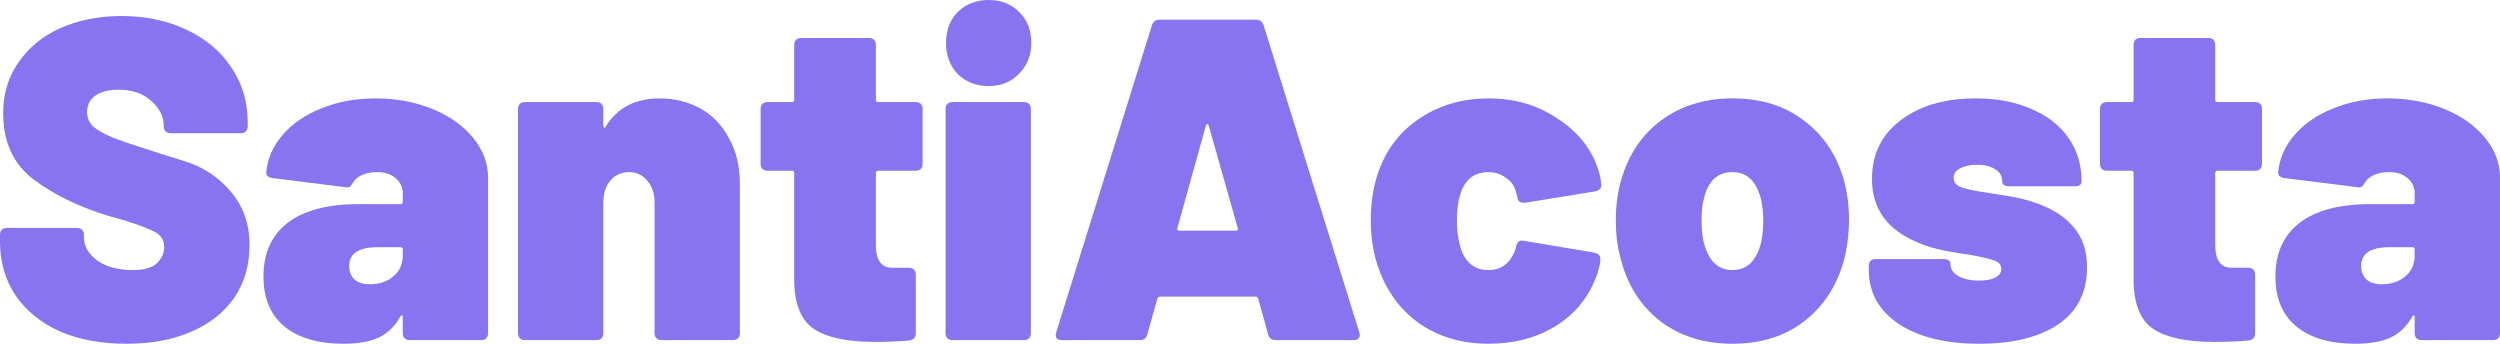
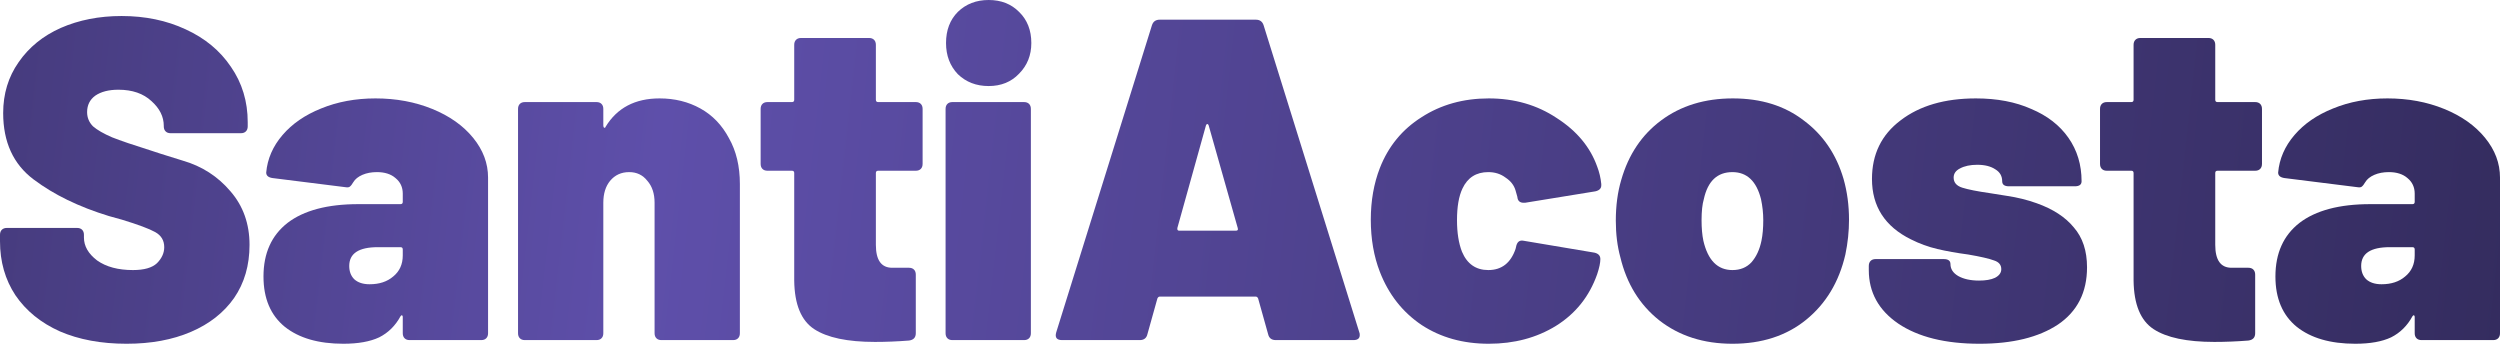
<svg xmlns="http://www.w3.org/2000/svg" width="160" height="22" viewBox="0 0 160 22" fill="none">
-   <path d="M8.101 22C6.475 22 5.052 21.736 3.833 21.209C2.613 20.662 1.665 19.891 0.987 18.895C0.329 17.899 0 16.747 0 15.438V15.028C0 14.891 0.039 14.784 0.116 14.706C0.194 14.628 0.3 14.588 0.436 14.588H4.936C5.072 14.588 5.178 14.628 5.256 14.706C5.333 14.784 5.372 14.891 5.372 15.028V15.204C5.372 15.751 5.652 16.239 6.214 16.668C6.795 17.079 7.559 17.284 8.508 17.284C9.224 17.284 9.737 17.137 10.047 16.844C10.356 16.532 10.511 16.19 10.511 15.819C10.511 15.389 10.318 15.067 9.93 14.852C9.543 14.637 8.837 14.374 7.811 14.061L6.969 13.827C5.052 13.241 3.446 12.46 2.149 11.483C0.852 10.507 0.203 9.091 0.203 7.236C0.203 6.005 0.532 4.921 1.19 3.984C1.849 3.027 2.749 2.295 3.891 1.787C5.052 1.279 6.349 1.025 7.782 1.025C9.292 1.025 10.656 1.308 11.876 1.875C13.115 2.441 14.083 3.242 14.78 4.277C15.496 5.312 15.854 6.494 15.854 7.822V8.085C15.854 8.222 15.815 8.329 15.738 8.407C15.66 8.486 15.554 8.525 15.418 8.525H10.918C10.782 8.525 10.676 8.486 10.598 8.407C10.521 8.329 10.482 8.222 10.482 8.085V8.056C10.482 7.47 10.221 6.943 9.698 6.474C9.176 5.986 8.469 5.742 7.579 5.742C6.959 5.742 6.465 5.869 6.098 6.122C5.749 6.376 5.575 6.728 5.575 7.177C5.575 7.529 5.701 7.831 5.952 8.085C6.223 8.32 6.63 8.554 7.172 8.788C7.714 9.003 8.546 9.286 9.669 9.638C9.824 9.696 10.502 9.911 11.702 10.282C12.921 10.634 13.938 11.288 14.751 12.245C15.563 13.182 15.97 14.325 15.97 15.672C15.97 16.981 15.641 18.114 14.983 19.071C14.325 20.008 13.405 20.731 12.224 21.238C11.043 21.746 9.669 22 8.101 22Z" fill="#8873F0" />
-   <path d="M24.035 6.298C25.351 6.298 26.561 6.523 27.665 6.972C28.768 7.421 29.639 8.036 30.278 8.818C30.916 9.599 31.236 10.448 31.236 11.366V21.326C31.236 21.463 31.197 21.57 31.12 21.648C31.042 21.727 30.936 21.766 30.8 21.766H26.213C26.077 21.766 25.971 21.727 25.893 21.648C25.816 21.57 25.777 21.463 25.777 21.326V20.301C25.777 20.223 25.758 20.184 25.719 20.184C25.7 20.164 25.671 20.184 25.632 20.242C25.303 20.848 24.848 21.297 24.267 21.59C23.686 21.863 22.922 22 21.973 22C20.386 22 19.137 21.639 18.228 20.916C17.318 20.174 16.863 19.1 16.863 17.694C16.863 16.209 17.376 15.067 18.402 14.266C19.447 13.466 20.957 13.065 22.931 13.065H25.632C25.729 13.065 25.777 13.016 25.777 12.919V12.392C25.777 11.981 25.622 11.649 25.312 11.396C25.022 11.142 24.625 11.015 24.122 11.015C23.774 11.015 23.464 11.073 23.193 11.19C22.922 11.308 22.728 11.464 22.612 11.659C22.535 11.796 22.457 11.893 22.38 11.952C22.322 11.991 22.235 12.001 22.119 11.981L17.444 11.396C17.173 11.356 17.037 11.239 17.037 11.044C17.115 10.165 17.463 9.364 18.082 8.642C18.702 7.919 19.525 7.353 20.55 6.943C21.596 6.513 22.757 6.298 24.035 6.298ZM23.657 18.192C24.277 18.192 24.78 18.026 25.167 17.694C25.574 17.362 25.777 16.913 25.777 16.346V15.965C25.777 15.868 25.729 15.819 25.632 15.819H24.18C22.961 15.819 22.351 16.219 22.351 17.02C22.351 17.372 22.457 17.655 22.67 17.869C22.902 18.084 23.232 18.192 23.657 18.192Z" fill="#8873F0" />
-   <path d="M42.213 6.298C43.181 6.298 44.052 6.513 44.826 6.943C45.6 7.372 46.21 8.007 46.655 8.847C47.12 9.667 47.352 10.644 47.352 11.776V21.326C47.352 21.463 47.314 21.57 47.236 21.648C47.159 21.727 47.052 21.766 46.917 21.766H42.329C42.194 21.766 42.087 21.727 42.01 21.648C41.932 21.57 41.893 21.463 41.893 21.326V12.977C41.893 12.392 41.739 11.923 41.429 11.571C41.139 11.2 40.751 11.015 40.267 11.015C39.764 11.015 39.358 11.2 39.048 11.571C38.758 11.923 38.612 12.392 38.612 12.977V21.326C38.612 21.463 38.574 21.57 38.496 21.648C38.419 21.727 38.312 21.766 38.177 21.766H33.589C33.453 21.766 33.347 21.727 33.27 21.648C33.192 21.57 33.154 21.463 33.154 21.326V6.972C33.154 6.835 33.192 6.728 33.27 6.65C33.347 6.572 33.453 6.533 33.589 6.533H38.177C38.312 6.533 38.419 6.572 38.496 6.65C38.574 6.728 38.612 6.835 38.612 6.972V8.027C38.612 8.105 38.632 8.154 38.67 8.173C38.709 8.193 38.738 8.173 38.758 8.115C39.493 6.904 40.645 6.298 42.213 6.298Z" fill="#8873F0" />
-   <path d="M59.047 10.487C59.047 10.624 59.008 10.732 58.931 10.81C58.853 10.888 58.747 10.927 58.611 10.927H56.201C56.105 10.927 56.056 10.976 56.056 11.073V15.672C56.056 16.649 56.405 17.137 57.102 17.137H58.176C58.311 17.137 58.418 17.176 58.495 17.254C58.573 17.332 58.611 17.44 58.611 17.577V21.326C58.611 21.6 58.466 21.756 58.176 21.795C57.421 21.854 56.695 21.883 55.998 21.883C54.237 21.883 52.94 21.609 52.107 21.063C51.275 20.516 50.849 19.481 50.83 17.957V11.073C50.83 10.976 50.781 10.927 50.684 10.927H49.117C48.981 10.927 48.874 10.888 48.797 10.81C48.72 10.732 48.681 10.624 48.681 10.487V6.972C48.681 6.835 48.72 6.728 48.797 6.65C48.874 6.572 48.981 6.533 49.117 6.533H50.684C50.781 6.533 50.83 6.484 50.83 6.386V2.871C50.83 2.734 50.868 2.627 50.946 2.549C51.023 2.47 51.13 2.431 51.265 2.431H55.621C55.756 2.431 55.863 2.47 55.94 2.549C56.017 2.627 56.056 2.734 56.056 2.871V6.386C56.056 6.484 56.105 6.533 56.201 6.533H58.611C58.747 6.533 58.853 6.572 58.931 6.65C59.008 6.728 59.047 6.835 59.047 6.972V10.487Z" fill="#8873F0" />
-   <path d="M63.275 5.507C62.482 5.507 61.824 5.253 61.301 4.746C60.798 4.218 60.546 3.554 60.546 2.754C60.546 1.933 60.798 1.269 61.301 0.762C61.824 0.254 62.482 0 63.275 0C64.069 0 64.718 0.254 65.221 0.762C65.743 1.269 66.005 1.933 66.005 2.754C66.005 3.535 65.743 4.189 65.221 4.716C64.718 5.244 64.069 5.507 63.275 5.507ZM60.952 21.766C60.817 21.766 60.711 21.727 60.633 21.648C60.556 21.57 60.517 21.463 60.517 21.326V6.972C60.517 6.835 60.556 6.728 60.633 6.65C60.711 6.572 60.817 6.533 60.952 6.533H65.54C65.676 6.533 65.782 6.572 65.86 6.65C65.937 6.728 65.976 6.835 65.976 6.972V21.326C65.976 21.463 65.937 21.57 65.86 21.648C65.782 21.727 65.676 21.766 65.54 21.766H60.952Z" fill="#8873F0" />
-   <path d="M81.653 21.766C81.382 21.766 81.217 21.639 81.159 21.385L80.52 19.1C80.482 19.022 80.433 18.983 80.375 18.983H74.219C74.161 18.983 74.113 19.022 74.074 19.1L73.435 21.385C73.377 21.639 73.213 21.766 72.942 21.766H67.977C67.628 21.766 67.502 21.6 67.599 21.268L73.726 1.611C73.803 1.377 73.968 1.26 74.219 1.26H80.375C80.627 1.26 80.791 1.377 80.869 1.611L86.995 21.268C87.015 21.307 87.024 21.365 87.024 21.443C87.024 21.658 86.889 21.766 86.618 21.766H81.653ZM75.352 14.588C75.332 14.706 75.371 14.764 75.468 14.764H79.097C79.214 14.764 79.252 14.706 79.214 14.588L77.355 8.027C77.336 7.968 77.307 7.939 77.268 7.939C77.23 7.939 77.2 7.968 77.181 8.027L75.352 14.588Z" fill="#8873F0" />
-   <path d="M95.281 22C93.635 22 92.203 21.6 90.983 20.799C89.764 19.979 88.873 18.846 88.312 17.401C87.925 16.405 87.731 15.292 87.731 14.061C87.731 12.85 87.925 11.747 88.312 10.751C88.854 9.364 89.744 8.281 90.983 7.499C92.222 6.699 93.654 6.298 95.281 6.298C96.926 6.298 98.378 6.718 99.636 7.558C100.914 8.378 101.775 9.413 102.22 10.663C102.356 11.015 102.443 11.386 102.482 11.776V11.864C102.482 12.059 102.356 12.186 102.104 12.245L97.603 12.977H97.516C97.265 12.977 97.129 12.85 97.11 12.597L96.994 12.186C96.897 11.854 96.684 11.581 96.355 11.366C96.045 11.132 95.677 11.015 95.251 11.015C94.477 11.015 93.925 11.366 93.596 12.069C93.364 12.557 93.248 13.231 93.248 14.091C93.248 14.891 93.354 15.565 93.567 16.112C93.897 16.893 94.458 17.284 95.251 17.284C96.103 17.284 96.684 16.834 96.994 15.936L97.023 15.819C97.081 15.487 97.245 15.35 97.516 15.409L102.046 16.17C102.298 16.229 102.423 16.366 102.423 16.581C102.423 16.815 102.356 17.137 102.22 17.547C101.717 18.973 100.836 20.076 99.578 20.858C98.339 21.619 96.907 22 95.281 22Z" fill="#8873F0" />
-   <path d="M110.874 22C109.035 22 107.477 21.502 106.199 20.506C104.941 19.51 104.109 18.163 103.702 16.463C103.509 15.76 103.412 14.979 103.412 14.12C103.412 13.163 103.528 12.294 103.76 11.513C104.225 9.892 105.077 8.622 106.316 7.704C107.574 6.767 109.103 6.298 110.903 6.298C112.704 6.298 114.213 6.767 115.433 7.704C116.672 8.622 117.524 9.872 117.988 11.454C118.22 12.274 118.337 13.143 118.337 14.061C118.337 14.803 118.259 15.546 118.104 16.288C117.698 18.045 116.856 19.442 115.578 20.477C114.32 21.492 112.752 22 110.874 22ZM110.874 17.284C111.378 17.284 111.784 17.118 112.094 16.786C112.403 16.434 112.616 15.975 112.733 15.409C112.81 15.038 112.849 14.598 112.849 14.091C112.849 13.641 112.8 13.192 112.704 12.743C112.413 11.591 111.803 11.015 110.874 11.015C109.906 11.015 109.297 11.591 109.045 12.743C108.948 13.075 108.9 13.524 108.9 14.091C108.9 14.598 108.938 15.038 109.016 15.409C109.306 16.659 109.926 17.284 110.874 17.284Z" fill="#8873F0" />
-   <path d="M126.688 22C124.501 22 122.768 21.57 121.49 20.711C120.232 19.852 119.603 18.709 119.603 17.284V17.02C119.603 16.883 119.642 16.776 119.719 16.698C119.797 16.62 119.903 16.581 120.039 16.581H124.394C124.684 16.581 124.83 16.688 124.83 16.903C124.83 17.215 124.994 17.469 125.323 17.664C125.672 17.86 126.117 17.957 126.659 17.957C127.085 17.957 127.424 17.899 127.675 17.782C127.946 17.645 128.082 17.459 128.082 17.225C128.082 16.952 127.927 16.766 127.617 16.668C127.307 16.551 126.756 16.424 125.962 16.288C125.226 16.19 124.568 16.073 123.988 15.936C123.407 15.799 122.845 15.594 122.303 15.321C120.639 14.501 119.806 13.212 119.806 11.454C119.806 9.872 120.416 8.622 121.636 7.704C122.855 6.767 124.462 6.298 126.456 6.298C127.811 6.298 128.992 6.523 129.998 6.972C131.024 7.402 131.818 8.017 132.379 8.818C132.94 9.618 133.221 10.546 133.221 11.601C133.221 11.815 133.076 11.923 132.786 11.923H128.575C128.285 11.923 128.14 11.815 128.14 11.601C128.14 11.268 127.995 11.015 127.704 10.839C127.414 10.644 127.027 10.546 126.543 10.546C126.098 10.546 125.73 10.624 125.439 10.78C125.168 10.917 125.033 11.112 125.033 11.366C125.033 11.679 125.217 11.893 125.585 12.011C125.952 12.128 126.543 12.245 127.356 12.362C127.453 12.382 127.82 12.44 128.459 12.538C129.117 12.636 129.746 12.792 130.347 13.007C131.392 13.378 132.186 13.895 132.728 14.559C133.289 15.204 133.57 16.053 133.57 17.108C133.57 18.709 132.95 19.93 131.711 20.77C130.472 21.59 128.798 22 126.688 22Z" fill="#8873F0" />
-   <path d="M144.767 10.487C144.767 10.624 144.728 10.732 144.651 10.81C144.573 10.888 144.467 10.927 144.331 10.927H141.921C141.824 10.927 141.776 10.976 141.776 11.073V15.672C141.776 16.649 142.124 17.137 142.821 17.137H143.896C144.031 17.137 144.138 17.176 144.215 17.254C144.292 17.332 144.331 17.44 144.331 17.577V21.326C144.331 21.6 144.186 21.756 143.896 21.795C143.141 21.854 142.415 21.883 141.718 21.883C139.956 21.883 138.659 21.609 137.827 21.063C136.995 20.516 136.569 19.481 136.549 17.957V11.073C136.549 10.976 136.501 10.927 136.404 10.927H134.836C134.701 10.927 134.594 10.888 134.517 10.81C134.439 10.732 134.401 10.624 134.401 10.487V6.972C134.401 6.835 134.439 6.728 134.517 6.65C134.594 6.572 134.701 6.533 134.836 6.533H136.404C136.501 6.533 136.549 6.484 136.549 6.386V2.871C136.549 2.734 136.588 2.627 136.666 2.549C136.743 2.47 136.849 2.431 136.985 2.431H141.34C141.476 2.431 141.582 2.47 141.66 2.549C141.737 2.627 141.776 2.734 141.776 2.871V6.386C141.776 6.484 141.824 6.533 141.921 6.533H144.331C144.467 6.533 144.573 6.572 144.651 6.65C144.728 6.728 144.767 6.835 144.767 6.972V10.487Z" fill="#8873F0" />
-   <path d="M152.799 6.298C154.115 6.298 155.325 6.523 156.429 6.972C157.532 7.421 158.403 8.036 159.042 8.818C159.681 9.599 160 10.448 160 11.366V21.326C160 21.463 159.961 21.57 159.884 21.648C159.806 21.727 159.7 21.766 159.564 21.766H154.977C154.841 21.766 154.735 21.727 154.657 21.648C154.58 21.57 154.541 21.463 154.541 21.326V20.301C154.541 20.223 154.522 20.184 154.483 20.184C154.464 20.164 154.435 20.184 154.396 20.242C154.067 20.848 153.612 21.297 153.031 21.59C152.451 21.863 151.686 22 150.737 22C149.15 22 147.901 21.639 146.992 20.916C146.082 20.174 145.627 19.1 145.627 17.694C145.627 16.209 146.14 15.067 147.166 14.266C148.211 13.466 149.721 13.065 151.696 13.065H154.396C154.493 13.065 154.541 13.016 154.541 12.919V12.392C154.541 11.981 154.386 11.649 154.077 11.396C153.786 11.142 153.389 11.015 152.886 11.015C152.538 11.015 152.228 11.073 151.957 11.19C151.686 11.308 151.492 11.464 151.376 11.659C151.299 11.796 151.221 11.893 151.144 11.952C151.086 11.991 150.999 12.001 150.883 11.981L146.208 11.396C145.937 11.356 145.801 11.239 145.801 11.044C145.879 10.165 146.227 9.364 146.846 8.642C147.466 7.919 148.289 7.353 149.315 6.943C150.36 6.513 151.521 6.298 152.799 6.298ZM152.421 18.192C153.041 18.192 153.544 18.026 153.931 17.694C154.338 17.362 154.541 16.913 154.541 16.346V15.965C154.541 15.868 154.493 15.819 154.396 15.819H152.944C151.725 15.819 151.115 16.219 151.115 17.02C151.115 17.372 151.221 17.655 151.434 17.869C151.667 18.084 151.996 18.192 152.421 18.192Z" fill="#8873F0" />
+   <path d="M8.101 22C6.475 22 5.052 21.736 3.833 21.209C2.613 20.662 1.665 19.891 0.987 18.895C0.329 17.899 0 16.747 0 15.438V15.028C0 14.891 0.039 14.784 0.116 14.706C0.194 14.628 0.3 14.588 0.436 14.588H4.936C5.072 14.588 5.178 14.628 5.256 14.706C5.333 14.784 5.372 14.891 5.372 15.028V15.204C5.372 15.751 5.652 16.239 6.214 16.668C6.795 17.079 7.559 17.284 8.508 17.284C9.224 17.284 9.737 17.137 10.047 16.844C10.356 16.532 10.511 16.19 10.511 15.819C10.511 15.389 10.318 15.067 9.93 14.852C9.543 14.637 8.837 14.374 7.811 14.061L6.969 13.827C5.052 13.241 3.446 12.46 2.149 11.483C0.852 10.507 0.203 9.091 0.203 7.236C0.203 6.005 0.532 4.921 1.19 3.984C1.849 3.027 2.749 2.295 3.891 1.787C5.052 1.279 6.349 1.025 7.782 1.025C9.292 1.025 10.656 1.308 11.876 1.875C13.115 2.441 14.083 3.242 14.78 4.277C15.496 5.312 15.854 6.494 15.854 7.822V8.085C15.854 8.222 15.815 8.329 15.738 8.407C15.66 8.486 15.554 8.525 15.418 8.525H10.918C10.782 8.525 10.676 8.486 10.598 8.407C10.521 8.329 10.482 8.222 10.482 8.085V8.056C10.482 7.47 10.221 6.943 9.698 6.474C9.176 5.986 8.469 5.742 7.579 5.742C6.959 5.742 6.465 5.869 6.098 6.122C5.749 6.376 5.575 6.728 5.575 7.177C5.575 7.529 5.701 7.831 5.952 8.085C6.223 8.32 6.63 8.554 7.172 8.788C7.714 9.003 8.546 9.286 9.669 9.638C9.824 9.696 10.502 9.911 11.702 10.282C12.921 10.634 13.938 11.288 14.751 12.245C15.563 13.182 15.97 14.325 15.97 15.672C15.97 16.981 15.641 18.114 14.983 19.071C14.325 20.008 13.405 20.731 12.224 21.238C11.043 21.746 9.669 22 8.101 22Z" fill="url(#paint0_radial_7_1842)" />
+   <path d="M24.035 6.298C25.351 6.298 26.561 6.523 27.665 6.972C28.768 7.421 29.639 8.036 30.278 8.818C30.916 9.599 31.236 10.448 31.236 11.366V21.326C31.236 21.463 31.197 21.57 31.12 21.648C31.042 21.727 30.936 21.766 30.8 21.766H26.213C26.077 21.766 25.971 21.727 25.893 21.648C25.816 21.57 25.777 21.463 25.777 21.326V20.301C25.777 20.223 25.758 20.184 25.719 20.184C25.7 20.164 25.671 20.184 25.632 20.242C25.303 20.848 24.848 21.297 24.267 21.59C23.686 21.863 22.922 22 21.973 22C20.386 22 19.137 21.639 18.228 20.916C17.318 20.174 16.863 19.1 16.863 17.694C16.863 16.209 17.376 15.067 18.402 14.266C19.447 13.466 20.957 13.065 22.931 13.065H25.632C25.729 13.065 25.777 13.016 25.777 12.919V12.392C25.777 11.981 25.622 11.649 25.312 11.396C25.022 11.142 24.625 11.015 24.122 11.015C23.774 11.015 23.464 11.073 23.193 11.19C22.922 11.308 22.728 11.464 22.612 11.659C22.535 11.796 22.457 11.893 22.38 11.952C22.322 11.991 22.235 12.001 22.119 11.981L17.444 11.396C17.173 11.356 17.037 11.239 17.037 11.044C17.115 10.165 17.463 9.364 18.082 8.642C18.702 7.919 19.525 7.353 20.55 6.943C21.596 6.513 22.757 6.298 24.035 6.298ZM23.657 18.192C24.277 18.192 24.78 18.026 25.167 17.694C25.574 17.362 25.777 16.913 25.777 16.346V15.965C25.777 15.868 25.729 15.819 25.632 15.819H24.18C22.961 15.819 22.351 16.219 22.351 17.02C22.351 17.372 22.457 17.655 22.67 17.869C22.902 18.084 23.232 18.192 23.657 18.192Z" fill="url(#paint1_radial_7_1842)" />
+   <path d="M42.213 6.298C43.181 6.298 44.052 6.513 44.826 6.943C45.6 7.372 46.21 8.007 46.655 8.847C47.12 9.667 47.352 10.644 47.352 11.776V21.326C47.352 21.463 47.314 21.57 47.236 21.648C47.159 21.727 47.052 21.766 46.917 21.766H42.329C42.194 21.766 42.087 21.727 42.01 21.648C41.932 21.57 41.893 21.463 41.893 21.326V12.977C41.893 12.392 41.739 11.923 41.429 11.571C41.139 11.2 40.751 11.015 40.267 11.015C39.764 11.015 39.358 11.2 39.048 11.571C38.758 11.923 38.612 12.392 38.612 12.977V21.326C38.612 21.463 38.574 21.57 38.496 21.648C38.419 21.727 38.312 21.766 38.177 21.766H33.589C33.453 21.766 33.347 21.727 33.27 21.648C33.192 21.57 33.154 21.463 33.154 21.326V6.972C33.154 6.835 33.192 6.728 33.27 6.65C33.347 6.572 33.453 6.533 33.589 6.533H38.177C38.312 6.533 38.419 6.572 38.496 6.65C38.574 6.728 38.612 6.835 38.612 6.972V8.027C38.612 8.105 38.632 8.154 38.67 8.173C38.709 8.193 38.738 8.173 38.758 8.115C39.493 6.904 40.645 6.298 42.213 6.298Z" fill="url(#paint2_radial_7_1842)" />
+   <path d="M59.047 10.487C59.047 10.624 59.008 10.732 58.931 10.81C58.853 10.888 58.747 10.927 58.611 10.927H56.201C56.105 10.927 56.056 10.976 56.056 11.073V15.672C56.056 16.649 56.405 17.137 57.102 17.137H58.176C58.311 17.137 58.418 17.176 58.495 17.254C58.573 17.332 58.611 17.44 58.611 17.577V21.326C58.611 21.6 58.466 21.756 58.176 21.795C57.421 21.854 56.695 21.883 55.998 21.883C54.237 21.883 52.94 21.609 52.107 21.063C51.275 20.516 50.849 19.481 50.83 17.957V11.073C50.83 10.976 50.781 10.927 50.684 10.927H49.117C48.981 10.927 48.874 10.888 48.797 10.81C48.72 10.732 48.681 10.624 48.681 10.487V6.972C48.681 6.835 48.72 6.728 48.797 6.65C48.874 6.572 48.981 6.533 49.117 6.533H50.684C50.781 6.533 50.83 6.484 50.83 6.386V2.871C50.83 2.734 50.868 2.627 50.946 2.549C51.023 2.47 51.13 2.431 51.265 2.431H55.621C55.756 2.431 55.863 2.47 55.94 2.549C56.017 2.627 56.056 2.734 56.056 2.871V6.386C56.056 6.484 56.105 6.533 56.201 6.533H58.611C58.747 6.533 58.853 6.572 58.931 6.65C59.008 6.728 59.047 6.835 59.047 6.972V10.487Z" fill="url(#paint3_radial_7_1842)" />
+   <path d="M63.275 5.507C62.482 5.507 61.824 5.253 61.301 4.746C60.798 4.218 60.546 3.554 60.546 2.754C60.546 1.933 60.798 1.269 61.301 0.762C61.824 0.254 62.482 0 63.275 0C64.069 0 64.718 0.254 65.221 0.762C65.743 1.269 66.005 1.933 66.005 2.754C66.005 3.535 65.743 4.189 65.221 4.716C64.718 5.244 64.069 5.507 63.275 5.507ZM60.952 21.766C60.817 21.766 60.711 21.727 60.633 21.648C60.556 21.57 60.517 21.463 60.517 21.326V6.972C60.517 6.835 60.556 6.728 60.633 6.65C60.711 6.572 60.817 6.533 60.952 6.533H65.54C65.676 6.533 65.782 6.572 65.86 6.65C65.937 6.728 65.976 6.835 65.976 6.972V21.326C65.976 21.463 65.937 21.57 65.86 21.648C65.782 21.727 65.676 21.766 65.54 21.766H60.952Z" fill="url(#paint4_radial_7_1842)" />
+   <path d="M81.653 21.766C81.382 21.766 81.217 21.639 81.159 21.385L80.52 19.1C80.482 19.022 80.433 18.983 80.375 18.983H74.219C74.161 18.983 74.113 19.022 74.074 19.1L73.435 21.385C73.377 21.639 73.213 21.766 72.942 21.766H67.977C67.628 21.766 67.502 21.6 67.599 21.268L73.726 1.611C73.803 1.377 73.968 1.26 74.219 1.26H80.375C80.627 1.26 80.791 1.377 80.869 1.611L86.995 21.268C87.015 21.307 87.024 21.365 87.024 21.443C87.024 21.658 86.889 21.766 86.618 21.766H81.653ZM75.352 14.588C75.332 14.706 75.371 14.764 75.468 14.764H79.097C79.214 14.764 79.252 14.706 79.214 14.588L77.355 8.027C77.336 7.968 77.307 7.939 77.268 7.939C77.23 7.939 77.2 7.968 77.181 8.027L75.352 14.588Z" fill="url(#paint5_radial_7_1842)" />
+   <path d="M95.281 22C93.635 22 92.203 21.6 90.983 20.799C89.764 19.979 88.873 18.846 88.312 17.401C87.925 16.405 87.731 15.292 87.731 14.061C87.731 12.85 87.925 11.747 88.312 10.751C88.854 9.364 89.744 8.281 90.983 7.499C92.222 6.699 93.654 6.298 95.281 6.298C96.926 6.298 98.378 6.718 99.636 7.558C100.914 8.378 101.775 9.413 102.22 10.663C102.356 11.015 102.443 11.386 102.482 11.776V11.864C102.482 12.059 102.356 12.186 102.104 12.245L97.603 12.977H97.516C97.265 12.977 97.129 12.85 97.11 12.597L96.994 12.186C96.897 11.854 96.684 11.581 96.355 11.366C96.045 11.132 95.677 11.015 95.251 11.015C94.477 11.015 93.925 11.366 93.596 12.069C93.364 12.557 93.248 13.231 93.248 14.091C93.248 14.891 93.354 15.565 93.567 16.112C93.897 16.893 94.458 17.284 95.251 17.284C96.103 17.284 96.684 16.834 96.994 15.936L97.023 15.819C97.081 15.487 97.245 15.35 97.516 15.409L102.046 16.17C102.298 16.229 102.423 16.366 102.423 16.581C102.423 16.815 102.356 17.137 102.22 17.547C101.717 18.973 100.836 20.076 99.578 20.858C98.339 21.619 96.907 22 95.281 22Z" fill="url(#paint6_radial_7_1842)" />
+   <path d="M110.874 22C109.035 22 107.477 21.502 106.199 20.506C104.941 19.51 104.109 18.163 103.702 16.463C103.509 15.76 103.412 14.979 103.412 14.12C103.412 13.163 103.528 12.294 103.76 11.513C104.225 9.892 105.077 8.622 106.316 7.704C107.574 6.767 109.103 6.298 110.903 6.298C112.704 6.298 114.213 6.767 115.433 7.704C116.672 8.622 117.524 9.872 117.988 11.454C118.22 12.274 118.337 13.143 118.337 14.061C118.337 14.803 118.259 15.546 118.104 16.288C117.698 18.045 116.856 19.442 115.578 20.477C114.32 21.492 112.752 22 110.874 22ZM110.874 17.284C111.378 17.284 111.784 17.118 112.094 16.786C112.403 16.434 112.616 15.975 112.733 15.409C112.81 15.038 112.849 14.598 112.849 14.091C112.849 13.641 112.8 13.192 112.704 12.743C112.413 11.591 111.803 11.015 110.874 11.015C109.906 11.015 109.297 11.591 109.045 12.743C108.948 13.075 108.9 13.524 108.9 14.091C108.9 14.598 108.938 15.038 109.016 15.409C109.306 16.659 109.926 17.284 110.874 17.284Z" fill="url(#paint7_radial_7_1842)" />
+   <path d="M126.688 22C124.501 22 122.768 21.57 121.49 20.711C120.232 19.852 119.603 18.709 119.603 17.284V17.02C119.603 16.883 119.642 16.776 119.719 16.698C119.797 16.62 119.903 16.581 120.039 16.581H124.394C124.684 16.581 124.83 16.688 124.83 16.903C124.83 17.215 124.994 17.469 125.323 17.664C125.672 17.86 126.117 17.957 126.659 17.957C127.085 17.957 127.424 17.899 127.675 17.782C127.946 17.645 128.082 17.459 128.082 17.225C128.082 16.952 127.927 16.766 127.617 16.668C127.307 16.551 126.756 16.424 125.962 16.288C125.226 16.19 124.568 16.073 123.988 15.936C123.407 15.799 122.845 15.594 122.303 15.321C120.639 14.501 119.806 13.212 119.806 11.454C119.806 9.872 120.416 8.622 121.636 7.704C122.855 6.767 124.462 6.298 126.456 6.298C127.811 6.298 128.992 6.523 129.998 6.972C131.024 7.402 131.818 8.017 132.379 8.818C132.94 9.618 133.221 10.546 133.221 11.601C133.221 11.815 133.076 11.923 132.786 11.923H128.575C128.285 11.923 128.14 11.815 128.14 11.601C128.14 11.268 127.995 11.015 127.704 10.839C127.414 10.644 127.027 10.546 126.543 10.546C126.098 10.546 125.73 10.624 125.439 10.78C125.168 10.917 125.033 11.112 125.033 11.366C125.033 11.679 125.217 11.893 125.585 12.011C125.952 12.128 126.543 12.245 127.356 12.362C127.453 12.382 127.82 12.44 128.459 12.538C129.117 12.636 129.746 12.792 130.347 13.007C131.392 13.378 132.186 13.895 132.728 14.559C133.289 15.204 133.57 16.053 133.57 17.108C133.57 18.709 132.95 19.93 131.711 20.77C130.472 21.59 128.798 22 126.688 22Z" fill="url(#paint8_radial_7_1842)" />
+   <path d="M144.767 10.487C144.767 10.624 144.728 10.732 144.651 10.81C144.573 10.888 144.467 10.927 144.331 10.927H141.921C141.824 10.927 141.776 10.976 141.776 11.073V15.672C141.776 16.649 142.124 17.137 142.821 17.137H143.896C144.031 17.137 144.138 17.176 144.215 17.254C144.292 17.332 144.331 17.44 144.331 17.577V21.326C144.331 21.6 144.186 21.756 143.896 21.795C143.141 21.854 142.415 21.883 141.718 21.883C139.956 21.883 138.659 21.609 137.827 21.063C136.995 20.516 136.569 19.481 136.549 17.957V11.073C136.549 10.976 136.501 10.927 136.404 10.927H134.836C134.701 10.927 134.594 10.888 134.517 10.81C134.439 10.732 134.401 10.624 134.401 10.487V6.972C134.401 6.835 134.439 6.728 134.517 6.65C134.594 6.572 134.701 6.533 134.836 6.533H136.404C136.501 6.533 136.549 6.484 136.549 6.386V2.871C136.549 2.734 136.588 2.627 136.666 2.549C136.743 2.47 136.849 2.431 136.985 2.431H141.34C141.476 2.431 141.582 2.47 141.66 2.549C141.737 2.627 141.776 2.734 141.776 2.871V6.386C141.776 6.484 141.824 6.533 141.921 6.533H144.331C144.467 6.533 144.573 6.572 144.651 6.65C144.728 6.728 144.767 6.835 144.767 6.972V10.487Z" fill="url(#paint9_radial_7_1842)" />
+   <path d="M152.799 6.298C154.115 6.298 155.325 6.523 156.429 6.972C157.532 7.421 158.403 8.036 159.042 8.818C159.681 9.599 160 10.448 160 11.366V21.326C160 21.463 159.961 21.57 159.884 21.648C159.806 21.727 159.7 21.766 159.564 21.766H154.977C154.841 21.766 154.735 21.727 154.657 21.648C154.58 21.57 154.541 21.463 154.541 21.326V20.301C154.541 20.223 154.522 20.184 154.483 20.184C154.464 20.164 154.435 20.184 154.396 20.242C154.067 20.848 153.612 21.297 153.031 21.59C152.451 21.863 151.686 22 150.737 22C149.15 22 147.901 21.639 146.992 20.916C146.082 20.174 145.627 19.1 145.627 17.694C145.627 16.209 146.14 15.067 147.166 14.266C148.211 13.466 149.721 13.065 151.696 13.065H154.396C154.493 13.065 154.541 13.016 154.541 12.919V12.392C154.541 11.981 154.386 11.649 154.077 11.396C153.786 11.142 153.389 11.015 152.886 11.015C152.538 11.015 152.228 11.073 151.957 11.19C151.686 11.308 151.492 11.464 151.376 11.659C151.299 11.796 151.221 11.893 151.144 11.952C151.086 11.991 150.999 12.001 150.883 11.981L146.208 11.396C145.937 11.356 145.801 11.239 145.801 11.044C145.879 10.165 146.227 9.364 146.846 8.642C147.466 7.919 148.289 7.353 149.315 6.943C150.36 6.513 151.521 6.298 152.799 6.298ZM152.421 18.192C153.041 18.192 153.544 18.026 153.931 17.694C154.338 17.362 154.541 16.913 154.541 16.346V15.965C154.541 15.868 154.493 15.819 154.396 15.819H152.944C151.725 15.819 151.115 16.219 151.115 17.02C151.115 17.372 151.221 17.655 151.434 17.869C151.667 18.084 151.996 18.192 152.421 18.192Z" fill="url(#paint10_radial_7_1842)" />
+   <defs>
+     <radialGradient id="paint0_radial_7_1842" cx="0" cy="0" r="1" gradientUnits="userSpaceOnUse" gradientTransform="translate(-34.5 -1.36908e-05) rotate(6.82776) scale(227.111 1651.71)">
+       <stop offset="0.074" stop-color="#3C336B" />
+       <stop offset="0.34" stop-color="#5E4FAA" />
+       <stop offset="1" stop-color="#29234B" />
+     </radialGradient>
+     <radialGradient id="paint1_radial_7_1842" cx="0" cy="0" r="1" gradientUnits="userSpaceOnUse" gradientTransform="translate(-34.5 -1.36908e-05) rotate(6.82776) scale(227.111 1651.71)">
+       <stop offset="0.074" stop-color="#3C336B" />
+       <stop offset="0.34" stop-color="#5E4FAA" />
+       <stop offset="1" stop-color="#29234B" />
+     </radialGradient>
+     <radialGradient id="paint2_radial_7_1842" cx="0" cy="0" r="1" gradientUnits="userSpaceOnUse" gradientTransform="translate(-34.5 -1.36908e-05) rotate(6.82776) scale(227.111 1651.71)">
+       <stop offset="0.074" stop-color="#3C336B" />
+       <stop offset="0.34" stop-color="#5E4FAA" />
+       <stop offset="1" stop-color="#29234B" />
+     </radialGradient>
+     <radialGradient id="paint3_radial_7_1842" cx="0" cy="0" r="1" gradientUnits="userSpaceOnUse" gradientTransform="translate(-34.5 -1.36908e-05) rotate(6.82776) scale(227.111 1651.71)">
+       <stop offset="0.074" stop-color="#3C336B" />
+       <stop offset="0.34" stop-color="#5E4FAA" />
+       <stop offset="1" stop-color="#29234B" />
+     </radialGradient>
+     <radialGradient id="paint4_radial_7_1842" cx="0" cy="0" r="1" gradientUnits="userSpaceOnUse" gradientTransform="translate(-34.5 -1.36908e-05) rotate(6.82776) scale(227.111 1651.71)">
+       <stop offset="0.074" stop-color="#3C336B" />
+       <stop offset="0.34" stop-color="#5E4FAA" />
+       <stop offset="1" stop-color="#29234B" />
+     </radialGradient>
+     <radialGradient id="paint5_radial_7_1842" cx="0" cy="0" r="1" gradientUnits="userSpaceOnUse" gradientTransform="translate(-34.5 -1.36908e-05) rotate(6.82776) scale(227.111 1651.71)">
+       <stop offset="0.074" stop-color="#3C336B" />
+       <stop offset="0.34" stop-color="#5E4FAA" />
+       <stop offset="1" stop-color="#29234B" />
+     </radialGradient>
+     <radialGradient id="paint6_radial_7_1842" cx="0" cy="0" r="1" gradientUnits="userSpaceOnUse" gradientTransform="translate(-34.5 -1.36908e-05) rotate(6.82776) scale(227.111 1651.71)">
+       <stop offset="0.074" stop-color="#3C336B" />
+       <stop offset="0.34" stop-color="#5E4FAA" />
+       <stop offset="1" stop-color="#29234B" />
+     </radialGradient>
+     <radialGradient id="paint7_radial_7_1842" cx="0" cy="0" r="1" gradientUnits="userSpaceOnUse" gradientTransform="translate(-34.5 -1.36908e-05) rotate(6.82776) scale(227.111 1651.71)">
+       <stop offset="0.074" stop-color="#3C336B" />
+       <stop offset="0.34" stop-color="#5E4FAA" />
+       <stop offset="1" stop-color="#29234B" />
+     </radialGradient>
+     <radialGradient id="paint8_radial_7_1842" cx="0" cy="0" r="1" gradientUnits="userSpaceOnUse" gradientTransform="translate(-34.5 -1.36908e-05) rotate(6.82776) scale(227.111 1651.71)">
+       <stop offset="0.074" stop-color="#3C336B" />
+       <stop offset="0.34" stop-color="#5E4FAA" />
+       <stop offset="1" stop-color="#29234B" />
+     </radialGradient>
+     <radialGradient id="paint9_radial_7_1842" cx="0" cy="0" r="1" gradientUnits="userSpaceOnUse" gradientTransform="translate(-34.5 -1.36908e-05) rotate(6.82776) scale(227.111 1651.71)">
+       <stop offset="0.074" stop-color="#3C336B" />
+       <stop offset="0.34" stop-color="#5E4FAA" />
+       <stop offset="1" stop-color="#29234B" />
+     </radialGradient>
+     <radialGradient id="paint10_radial_7_1842" cx="0" cy="0" r="1" gradientUnits="userSpaceOnUse" gradientTransform="translate(-34.5 -1.36908e-05) rotate(6.82776) scale(227.111 1651.71)">
+       <stop offset="0.074" stop-color="#3C336B" />
+       <stop offset="0.34" stop-color="#5E4FAA" />
+       <stop offset="1" stop-color="#29234B" />
+     </radialGradient>
+   </defs>
</svg>
